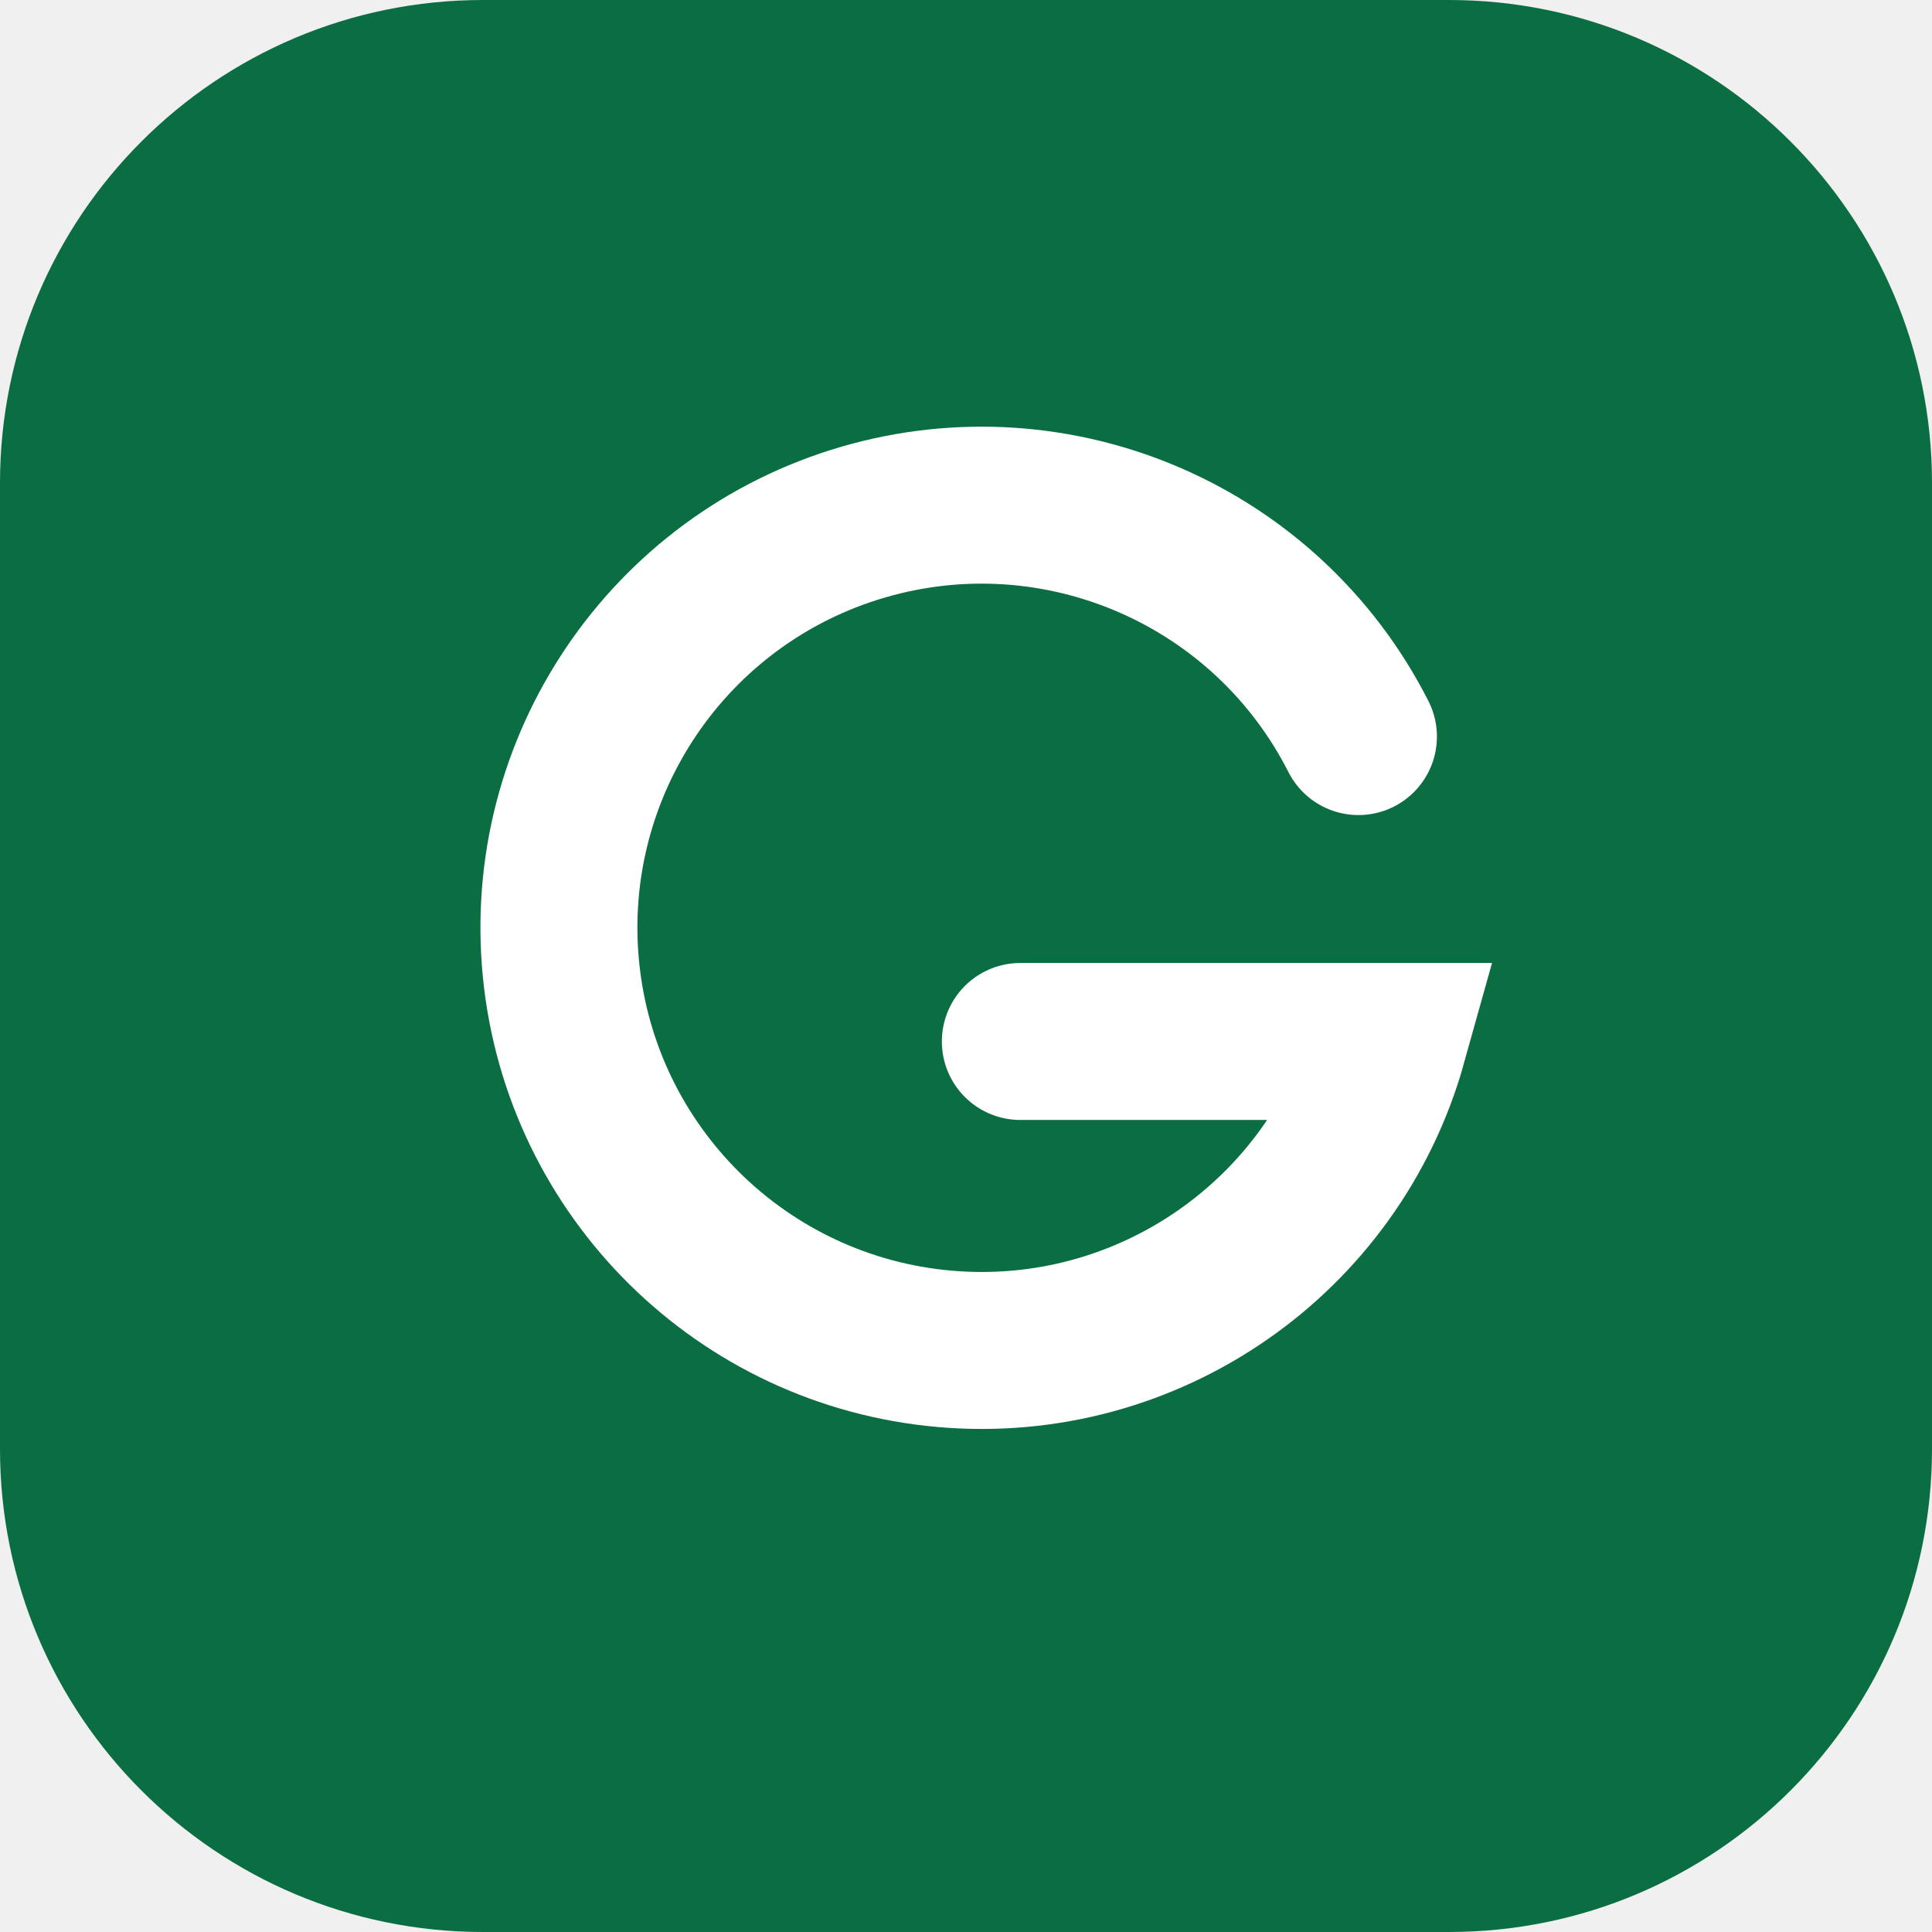
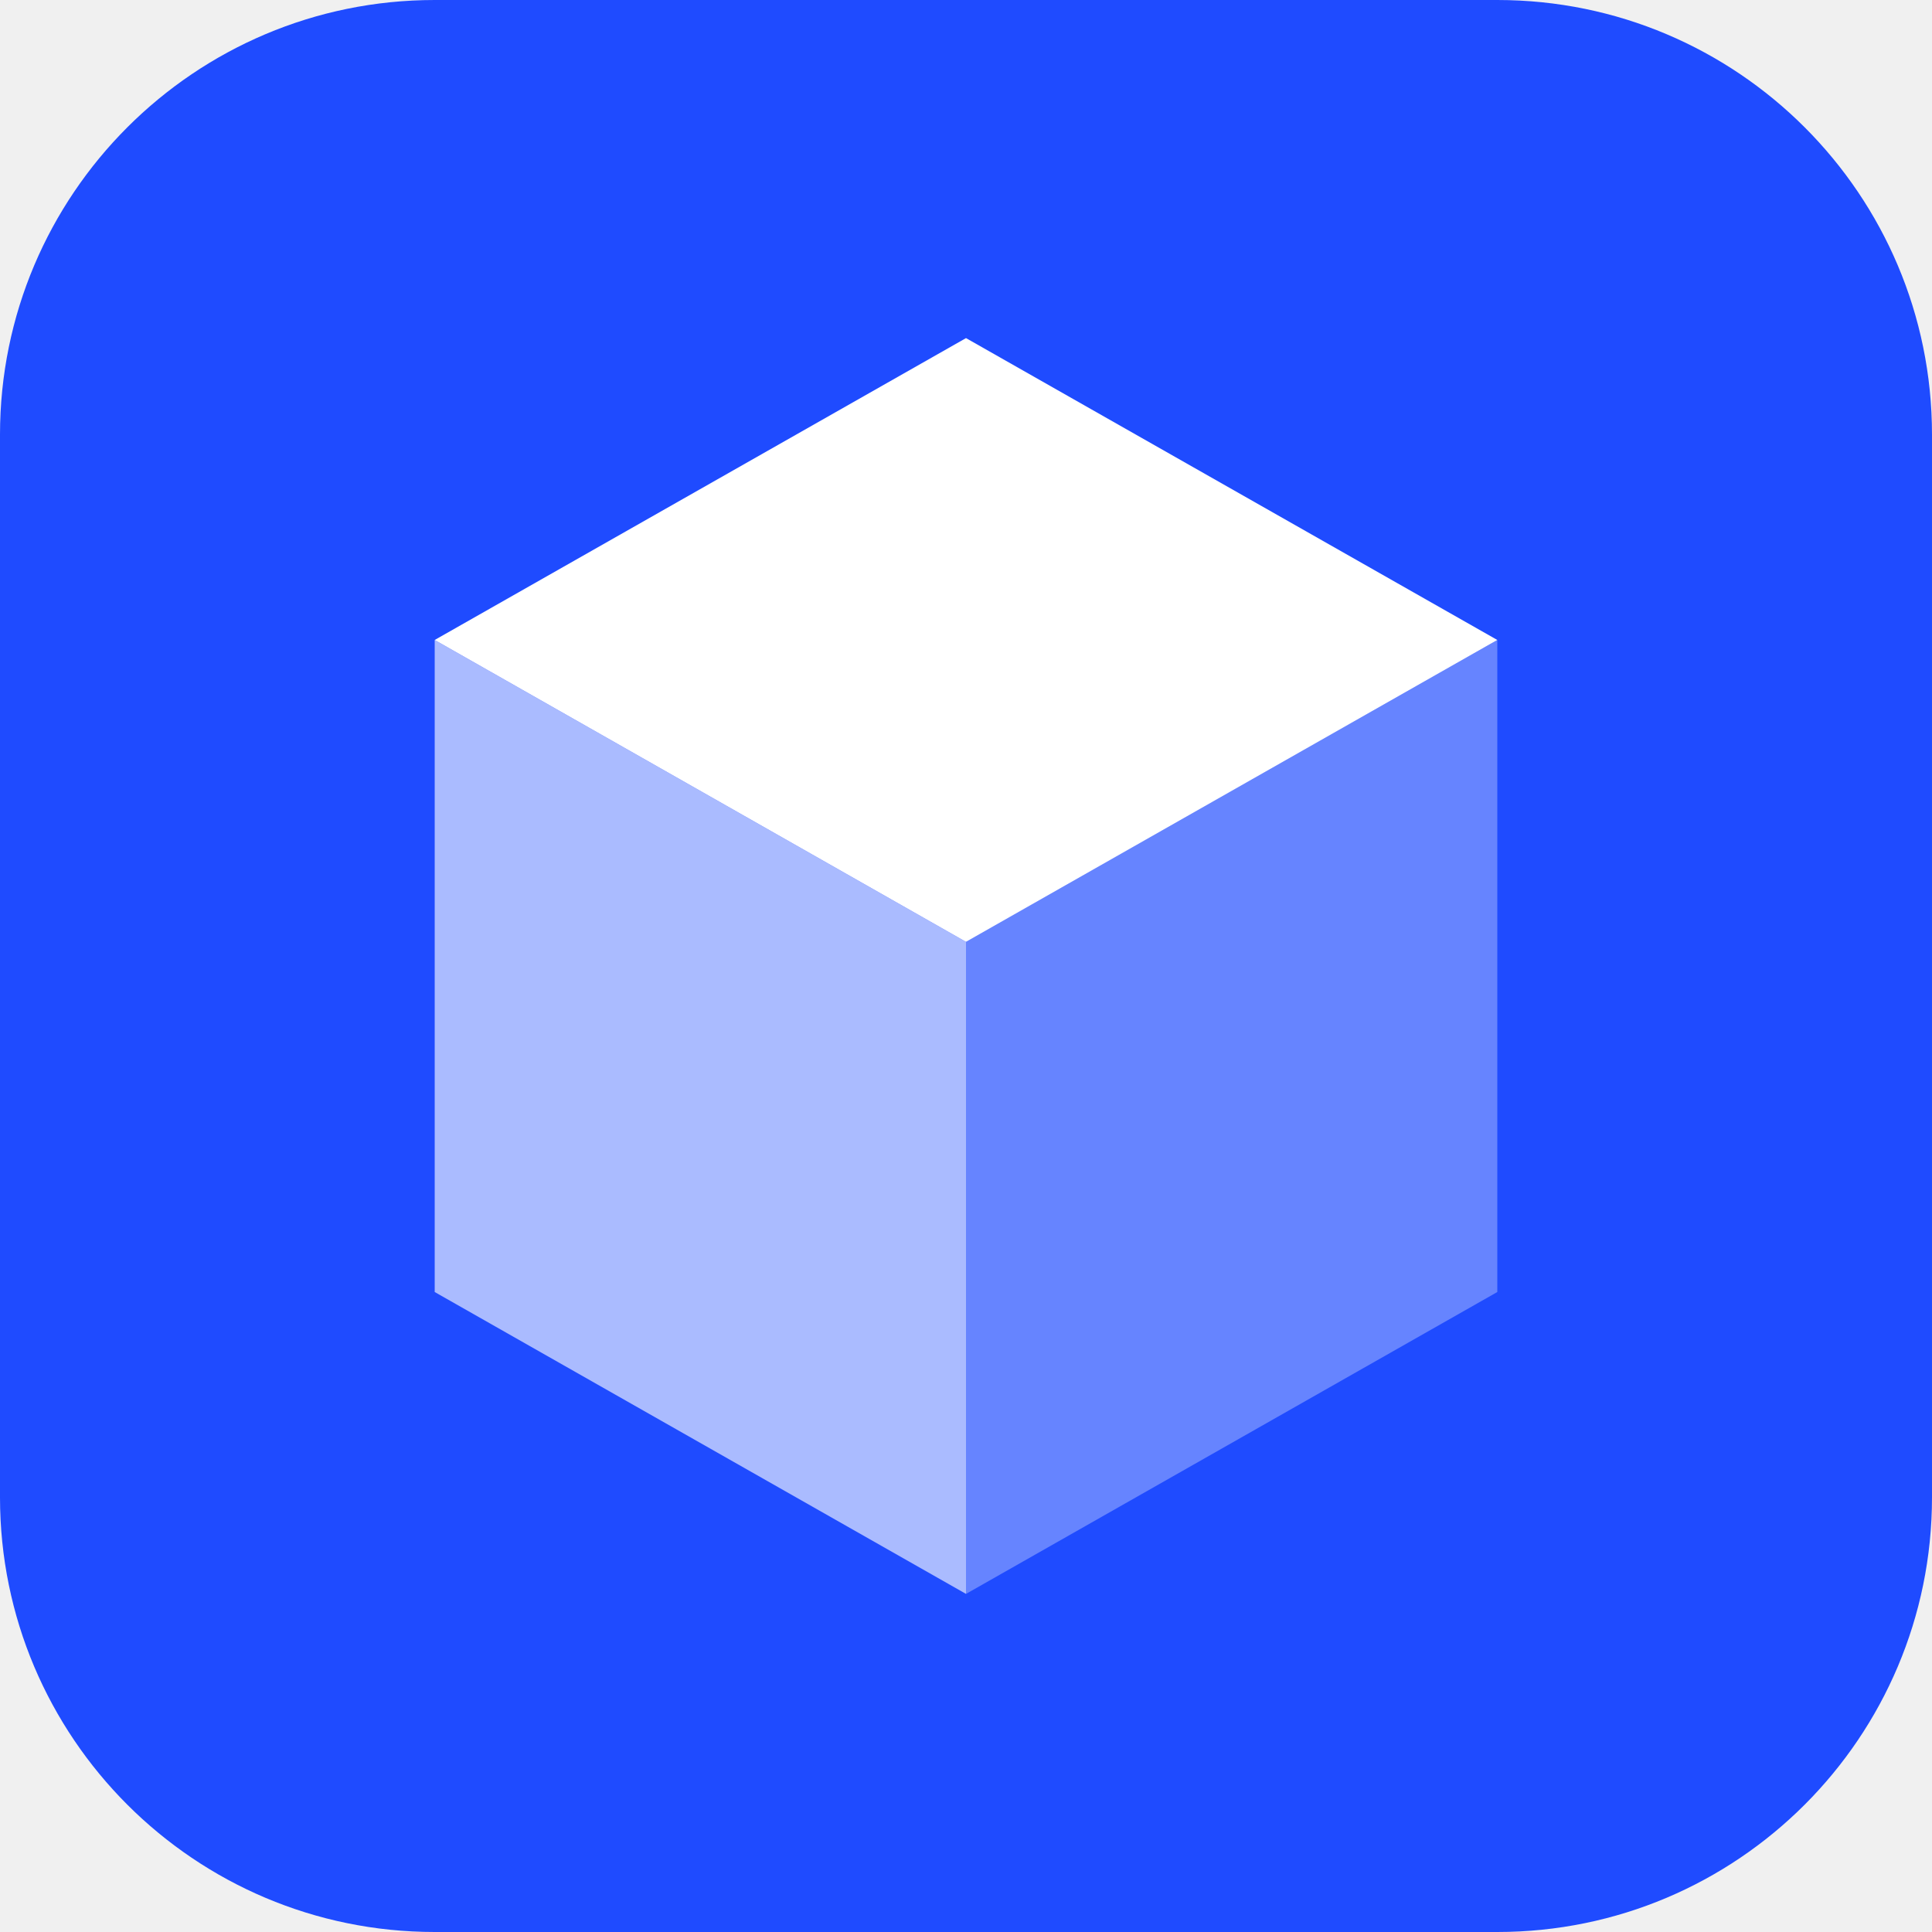
- <svg xmlns="http://www.w3.org/2000/svg" width="64" height="64" viewBox="0 0 32 32" fill="none">
-   <rect width="32" height="32" rx="8" fill="#0B6E43" />
-   <path d="M22.5 12.2a7 7 0 1 0 .5 5.05h-6.1" stroke="#fff" stroke-width="2.6" stroke-linecap="round" />
+ <svg xmlns="http://www.w3.org/2000/svg" width="64" height="64" viewBox="0 0 160 160" fill="none">
+   <rect width="160" height="160" rx="36" fill="#1F4BFF" />
+   <path d="M80 28 L124 53 L80 78 L36 53 Z" fill="#fff" />
+   <path d="M36 53 L80 78 V132 L36 107 Z" fill="#fff" fill-opacity="0.62" />
+   <path d="M124 53 L80 78 V132 L124 107 Z" fill="#fff" fill-opacity="0.32" />
</svg>
